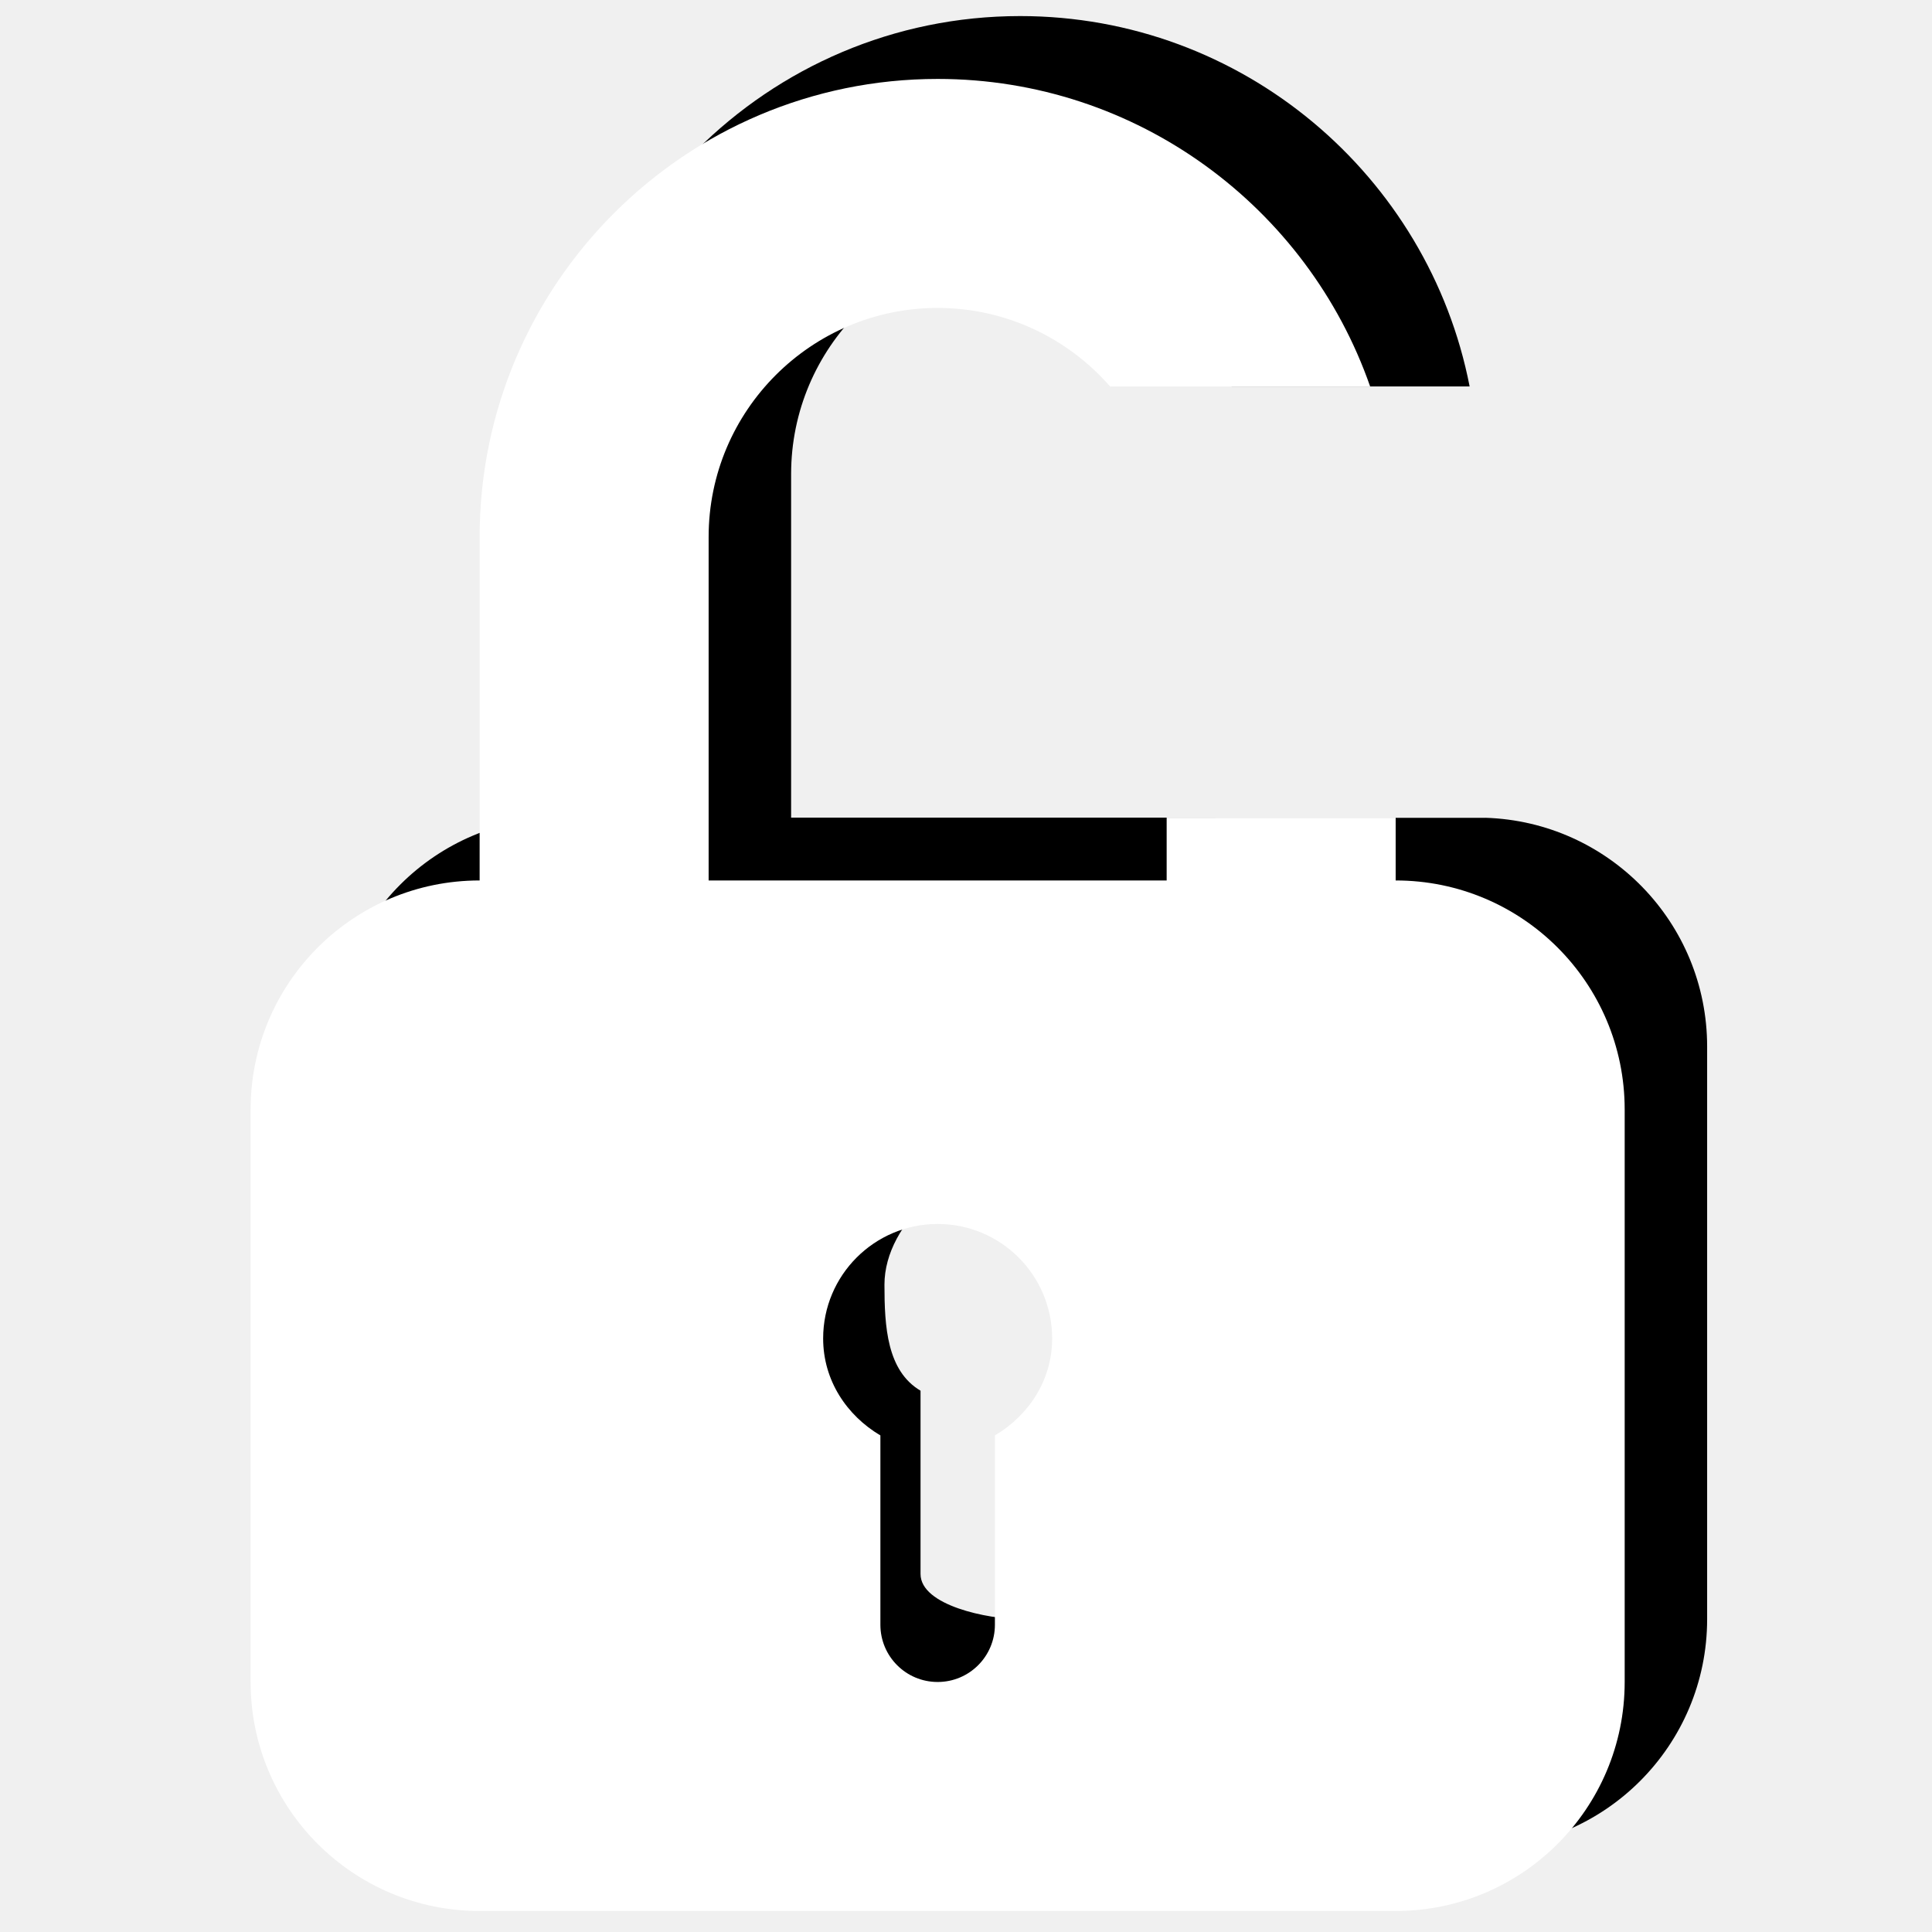
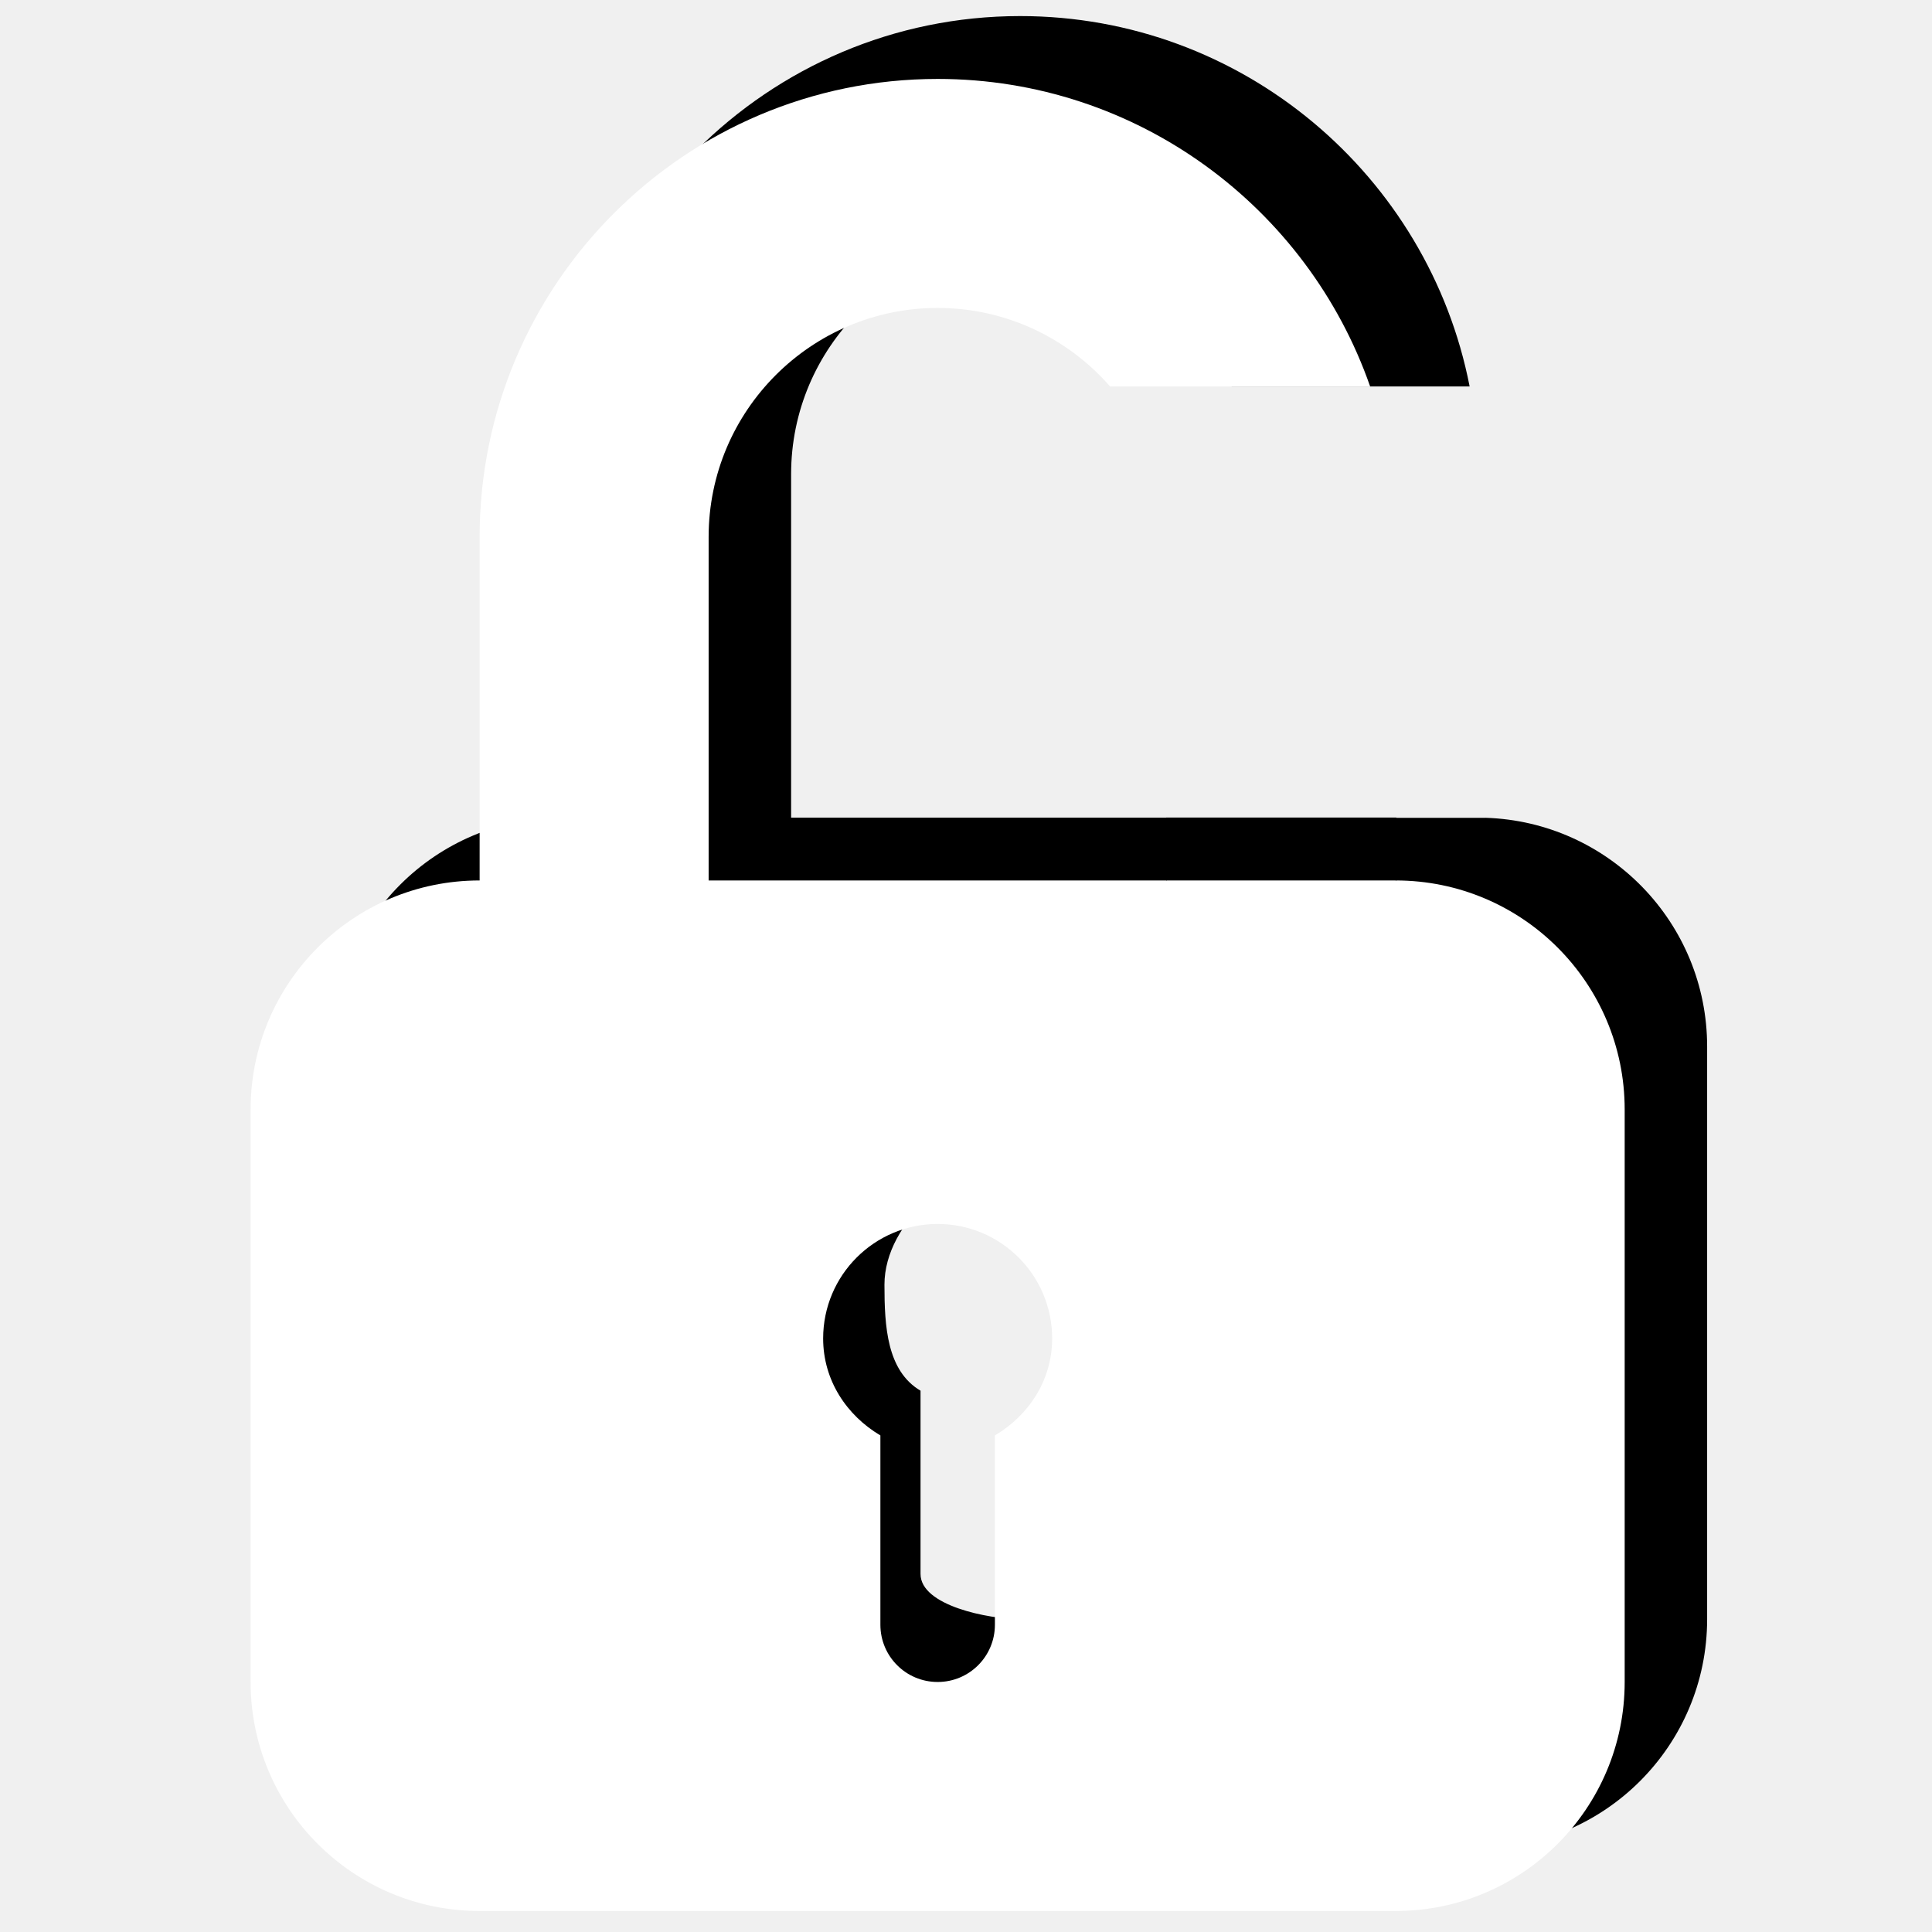
<svg xmlns="http://www.w3.org/2000/svg" version="1.1" id="svg7631" x="0px" y="0px" viewBox="0 0 288 288" enable-background="new 0 0 288 288" xml:space="preserve">
  <defs id="defs41" />
  <path style="fill:#000000;fill-opacity:1" d="M 152.068 2.396 C 114.422 2.396 83.791 33.034 83.791 70.672 L 83.791 121.879 C 64.938 121.879 49.654 137.165 49.654 156.018 L 49.654 241.361 C 49.654 260.214 64.938 275.5 83.791 275.5 L 220.344 275.5 C 239.196 275.5 254.48 260.214 254.48 241.361 L 254.48 156.018 C 254.48 137.532 239.783 122.485 221.438 121.906 L 221.438 121.916 L 181.211 121.916 L 181.211 121.879 L 117.93 121.879 L 117.93 70.672 C 117.93 51.836 133.241 36.533 152.068 36.533 C 166.263 36.533 178.461 45.242 183.602 57.604 L 219.074 57.604 C 212.959 26.194 185.252 2.396 152.068 2.396 z M 152.068 173.086 C 161.495 173.086 169.137 180.72 169.137 190.154 C 169.137 196.405 165.611 201.64 160.602 204.607 L 160.602 232.826 C 160.602 237.544 156.786 241.361 152.068 241.361 C 147.351 241.361 137.223 239.348 137.223 234.631 L 137.223 207.311 C 132.213 204.343 131.844 197.757 131.844 191.506 C 131.844 182.071 142.642 173.086 152.068 173.086 z " id="path3-3" />
  <path style="fill:#ffffff;fill-opacity:1" d="M 139.773 11.766 C 102.127 11.766 71.498 42.403 71.498 80.041 L 71.498 131.248 C 52.645 131.248 37.359 146.534 37.359 165.387 L 37.359 250.73 C 37.359 269.583 52.645 284.869 71.498 284.869 L 208.049 284.869 C 226.902 284.869 242.188 269.583 242.188 250.73 L 242.188 165.387 C 242.188 146.534 226.902 131.248 208.049 131.248 L 208.049 121.891 L 173.912 121.891 L 173.912 131.248 L 105.635 131.248 L 105.635 80.041 C 105.635 61.205 120.946 45.904 139.773 45.904 C 150.012 45.904 159.209 50.439 165.473 57.604 L 204.242 57.604 C 194.939 30.952 169.566 11.766 139.773 11.766 z M 139.773 182.455 C 149.2 182.455 156.842 190.091 156.842 199.525 C 156.842 205.776 153.318 211.009 148.309 213.977 L 148.309 242.197 C 148.309 246.915 144.491 250.73 139.773 250.73 C 135.056 250.73 131.238 246.915 131.238 242.197 L 131.238 213.977 C 126.229 211.009 122.705 205.776 122.705 199.525 C 122.705 190.091 130.347 182.455 139.773 182.455 z " id="path3" />
+   <rect style="opacity:1;fill:#000000;fill-opacity:1;stroke:none;stroke-width:3;stroke-miterlimit:4;stroke-dasharray:none;stroke-dashoffset:0;stroke-opacity:1" id="rect4136" width="34.322" height="9.381" x="173.834" y="121.869" />
</svg>
